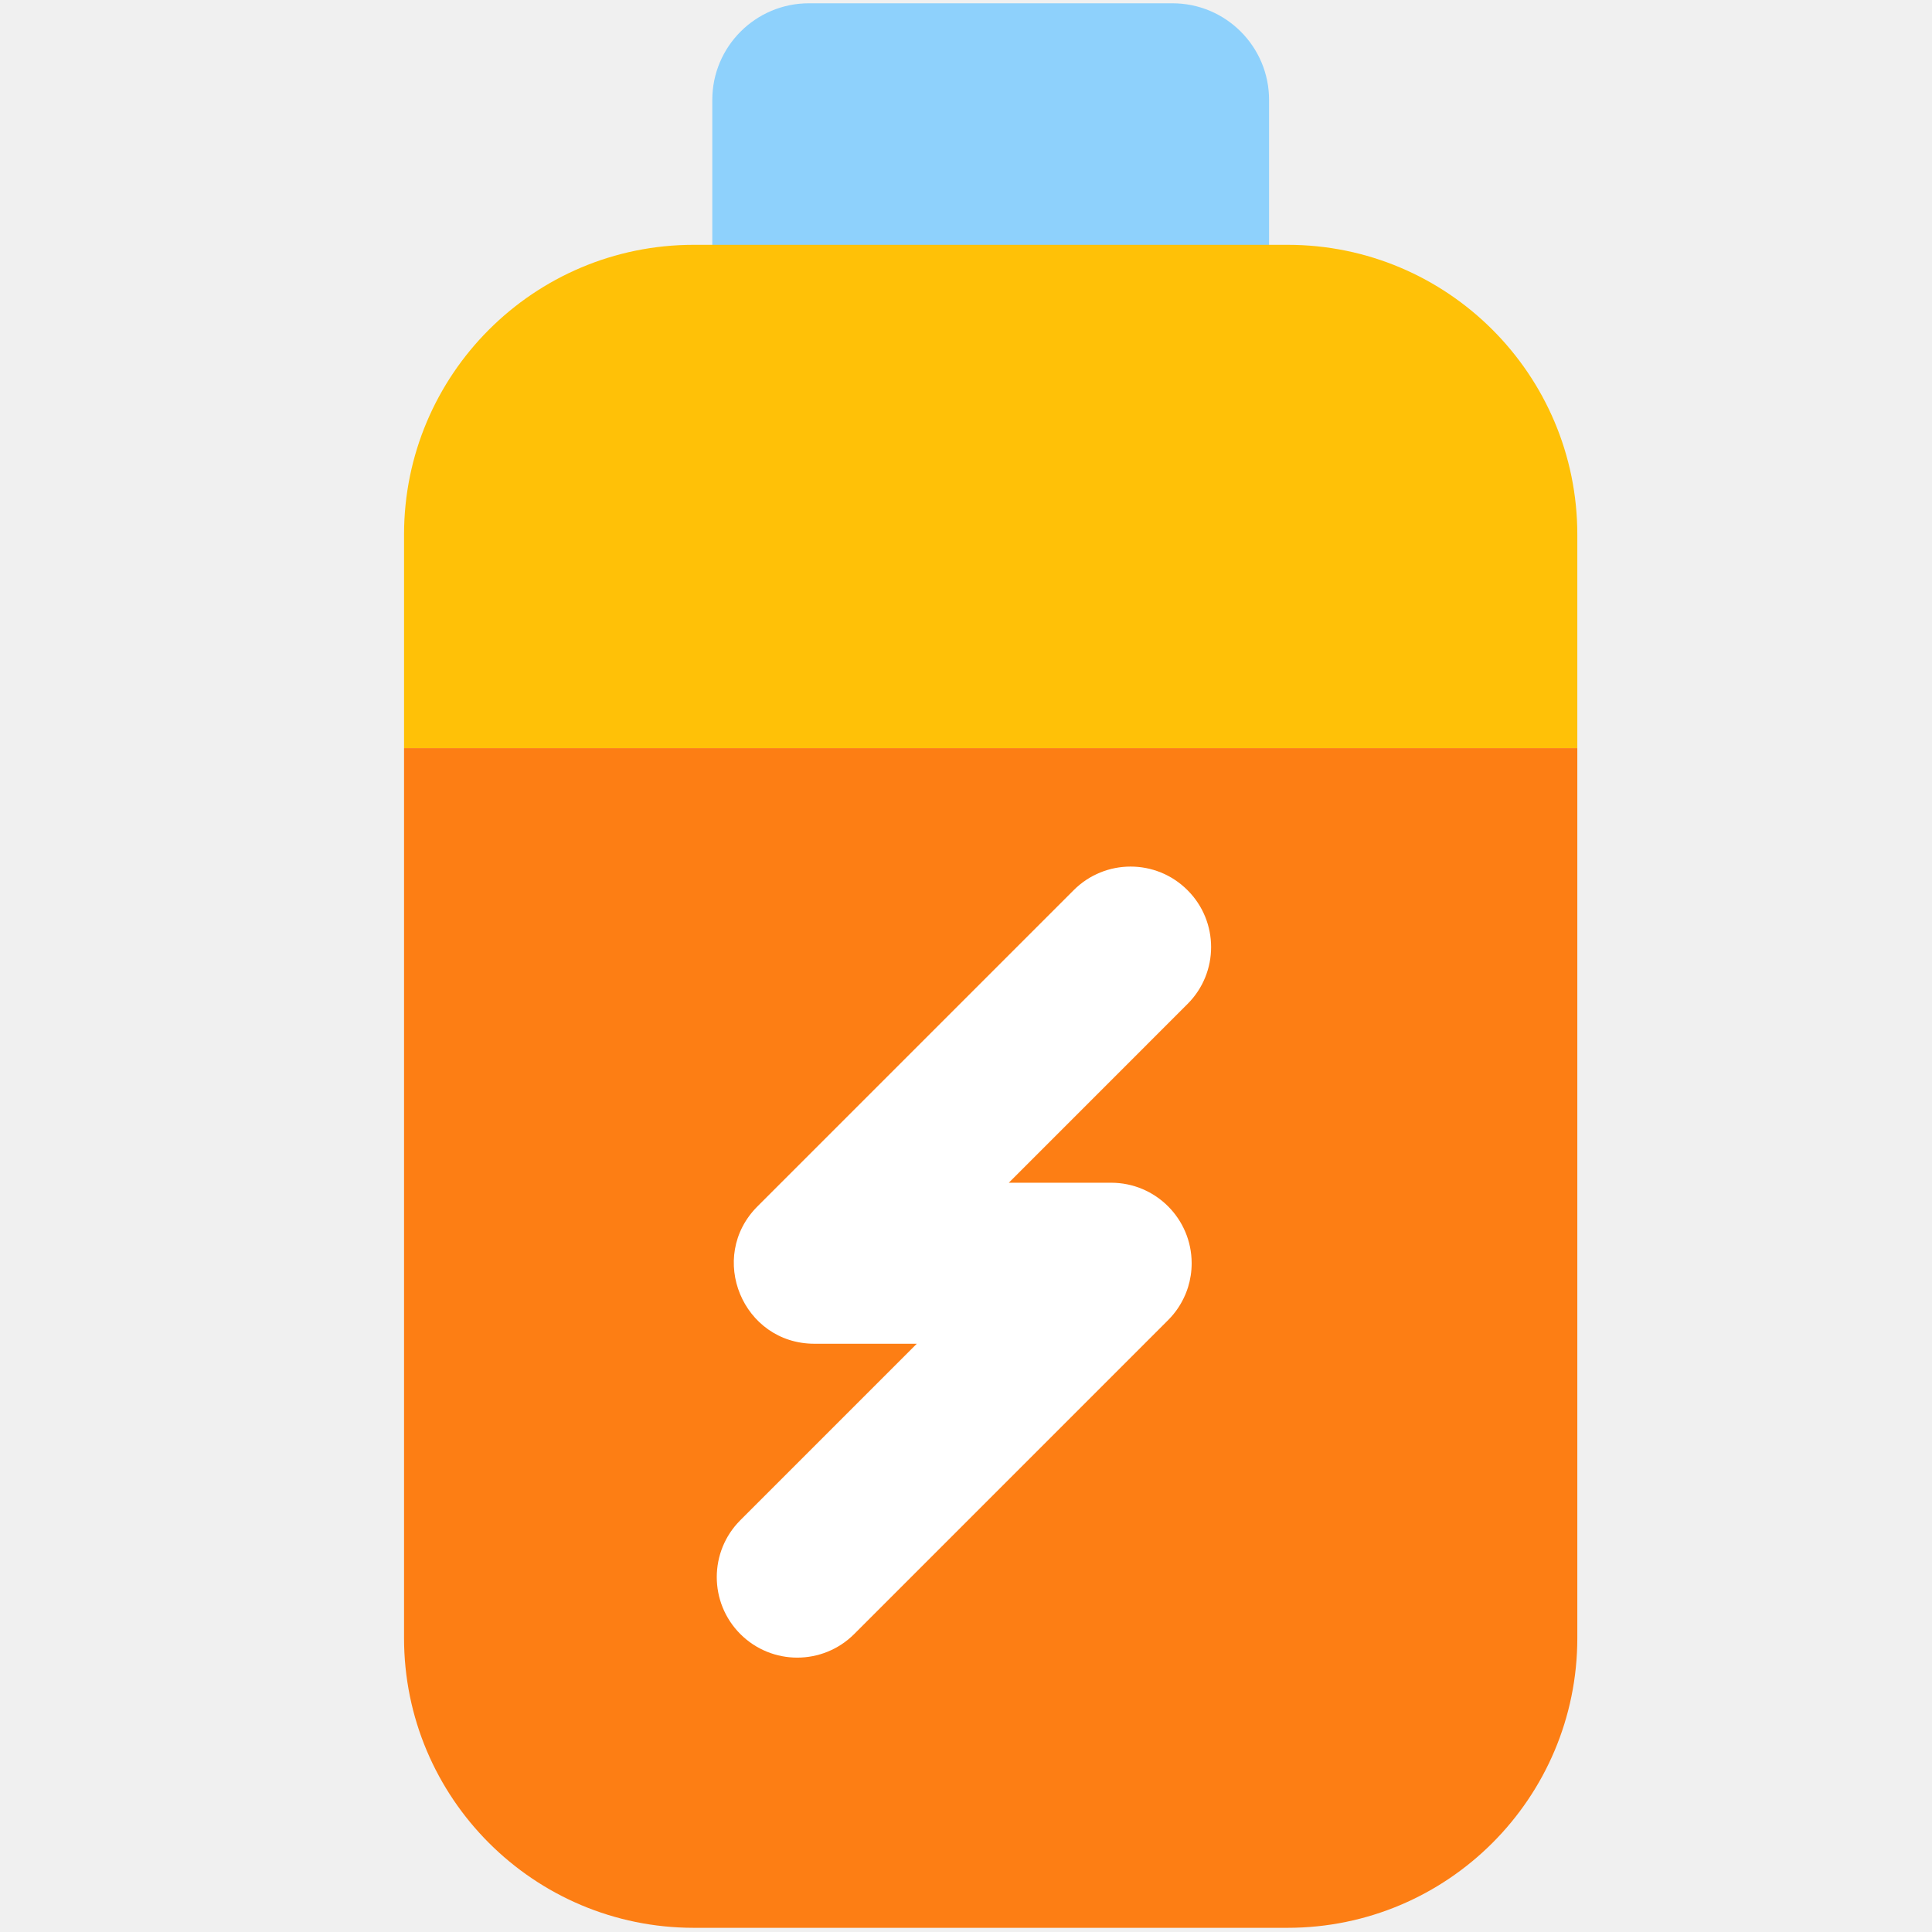
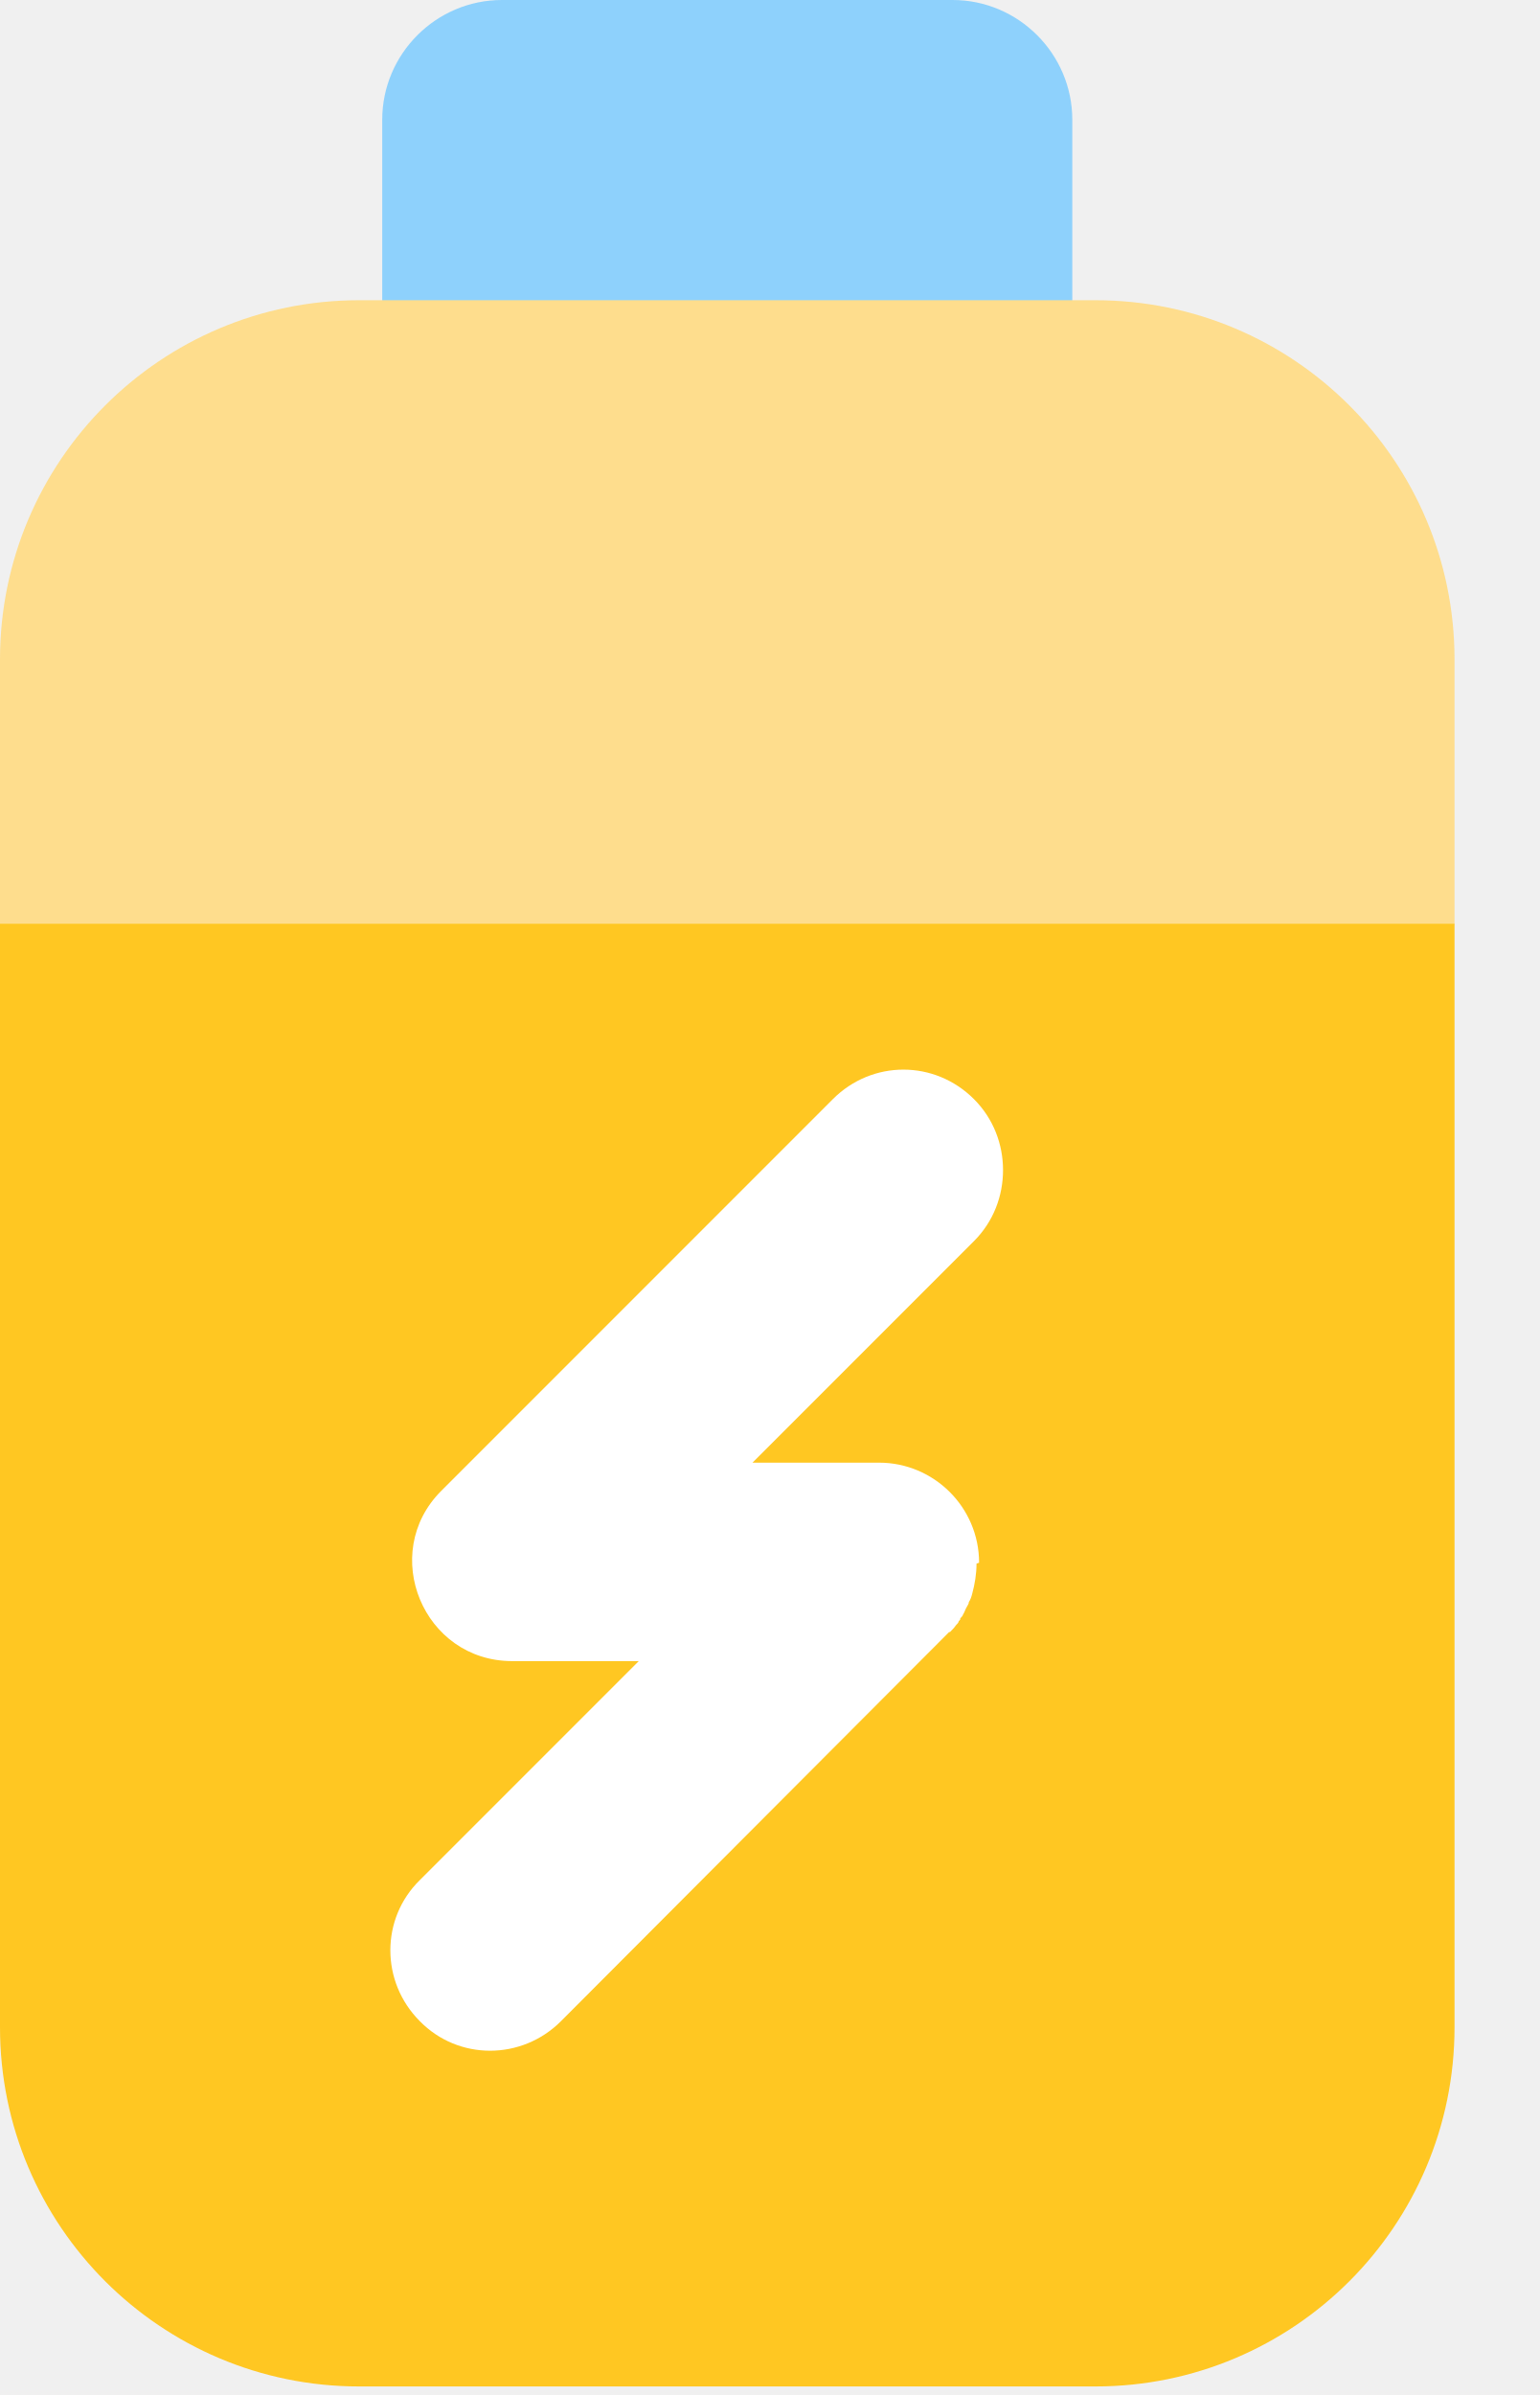
- <svg xmlns="http://www.w3.org/2000/svg" id="Layer_1" data-name="Layer 1" viewBox="0 0 600 600">
-   <defs>
-     <style>
-       .cls-1 {
-         fill: #fd7e14;
-       }
- 
-       .cls-2 {
-         fill: #ffc107;
-       }
- 
-       .cls-3 {
-         fill: #fff;
-       }
- 
-       .cls-4 {
-         fill: #8ed1fc;
-       }
-     </style>
-   </defs>
-   <path class="cls-4" d="M251.21,1.02h112.91c16.56,0,30,13.44,30,30v67.59h-172.91V31.02c0-16.56,13.44-30,30-30Z" />
-   <path class="cls-2" d="M489.85,166.03v66.3H125.48v-66.3c0-49.71,40.3-90,90-90h184.37c49.7,0,90,40.29,90,90Z" />
-   <path class="cls-1" d="M489.85,232.33v276.37c0,49.7-40.3,90-90,90h-184.37c-49.7,0-90-40.3-90-90V232.33h364.37Z" />
-   <path class="cls-3" d="M370.08,392.31c0,2.59-.39,5.08-1.12,7.43-.24.76-.51,1.51-.82,2.24-.02.07-.05.14-.09.2-.14.33-.28.65-.44.97-.35.73-.73,1.43-1.15,2.12-.19.32-.4.64-.61.95-.05.1-.12.19-.2.29-.16.25-.34.49-.52.73-.02.04-.06.09-.1.13-.21.29-.43.57-.66.84-.5.6-1.03,1.19-1.59,1.75l-.24.24-97.26,97.27c-9.77,9.76-25.6,9.76-35.36,0-9.76-9.77-9.76-25.6,0-35.36l54.8-54.8h-31.79c-22.27,0-33.42-26.93-17.67-42.68l98.18-98.18c9.76-9.77,25.59-9.77,35.35,0,4.89,4.88,7.33,11.28,7.33,17.68s-2.44,12.79-7.33,17.67l-55.5,55.51h31.79c13.8,0,25,11.19,25,25Z" />
+ <svg xmlns="http://www.w3.org/2000/svg" width="18" height="28" viewBox="0 0 18 28" fill="none">
+   <path d="M5.87 0H11.14C11.91 0 12.54 0.63 12.54 1.4V4.56H4.47V1.4C4.47 0.63 5.1 0 5.87 0Z" fill="#8ED1FC" />
+   <path d="M17.01 7.71V10.81H0V7.71C0 5.39 1.88 3.51 4.2 3.51H12.81C15.13 3.51 17.01 5.39 17.01 7.71Z" fill="#FEDD8D" />
+   <path d="M17.01 10.8V23.7C17.01 26.02 15.13 27.9 12.81 27.9H4.2C1.88 27.9 0 26.02 0 23.7V10.8H17.01Z" fill="#FFC722" />
+   <path d="M11.42 18.28C11.42 18.4 11.4 18.52 11.37 18.63C11.36 18.67 11.35 18.7 11.33 18.73C11.33 18.75 11.32 18.76 11.31 18.78C11.29 18.81 11.28 18.85 11.26 18.88C11.26 18.89 11.24 18.91 11.23 18.92C11.23 18.92 11.23 18.92 11.23 18.93C11.23 18.94 11.21 18.95 11.21 18.96C11.21 18.97 11.19 18.99 11.18 19C11.16 19.03 11.13 19.06 11.11 19.08H11.1L6.56 23.63C6.1 24.09 5.36 24.09 4.91 23.63C4.45 23.17 4.45 22.43 4.91 21.98L7.47 19.42H5.99C4.95 19.42 4.43 18.16 5.16 17.43L9.74 12.85C10.2 12.39 10.93 12.39 11.39 12.85C11.62 13.08 11.73 13.38 11.73 13.68C11.73 13.98 11.62 14.28 11.39 14.51L8.8 17.1H10.28C10.92 17.1 11.45 17.62 11.45 18.27L11.42 18.28Z" fill="white" />
</svg>
